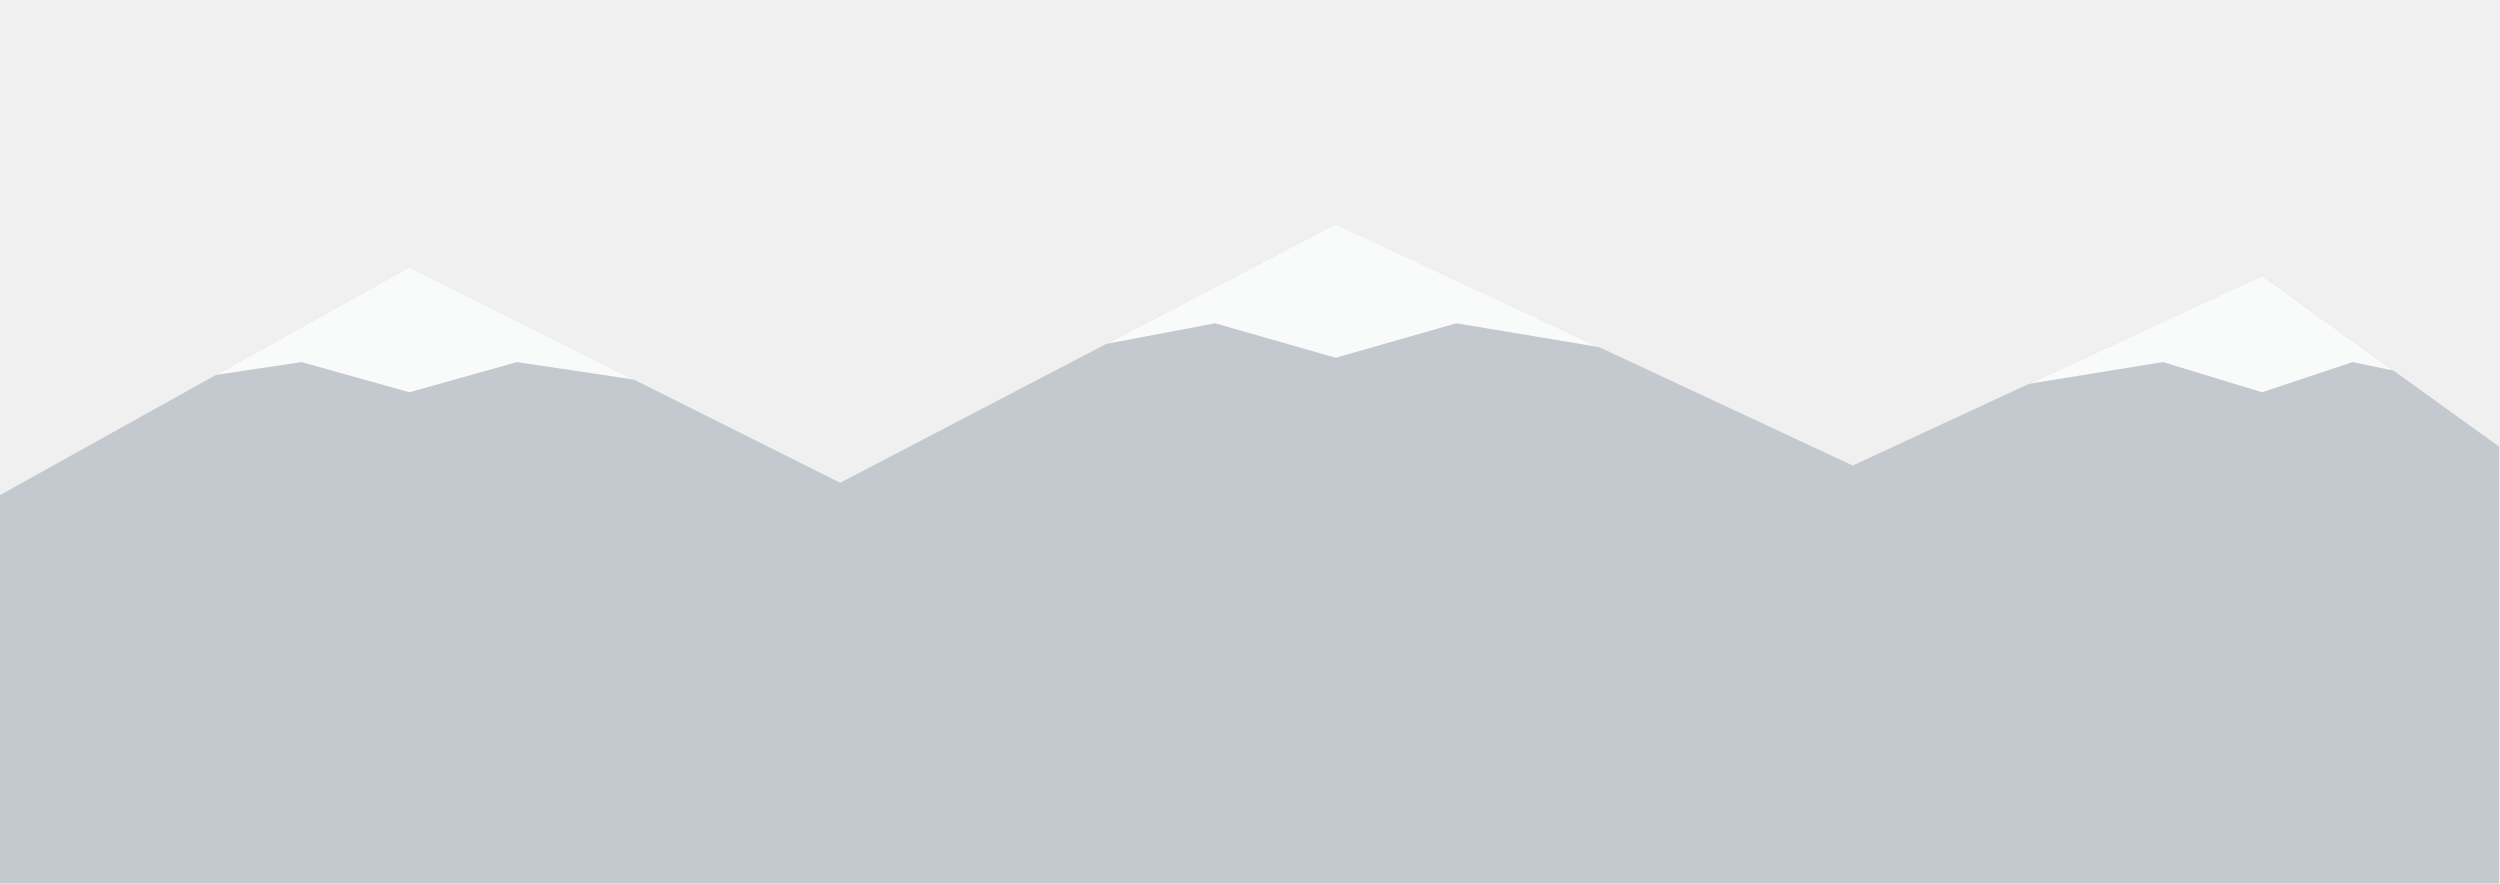
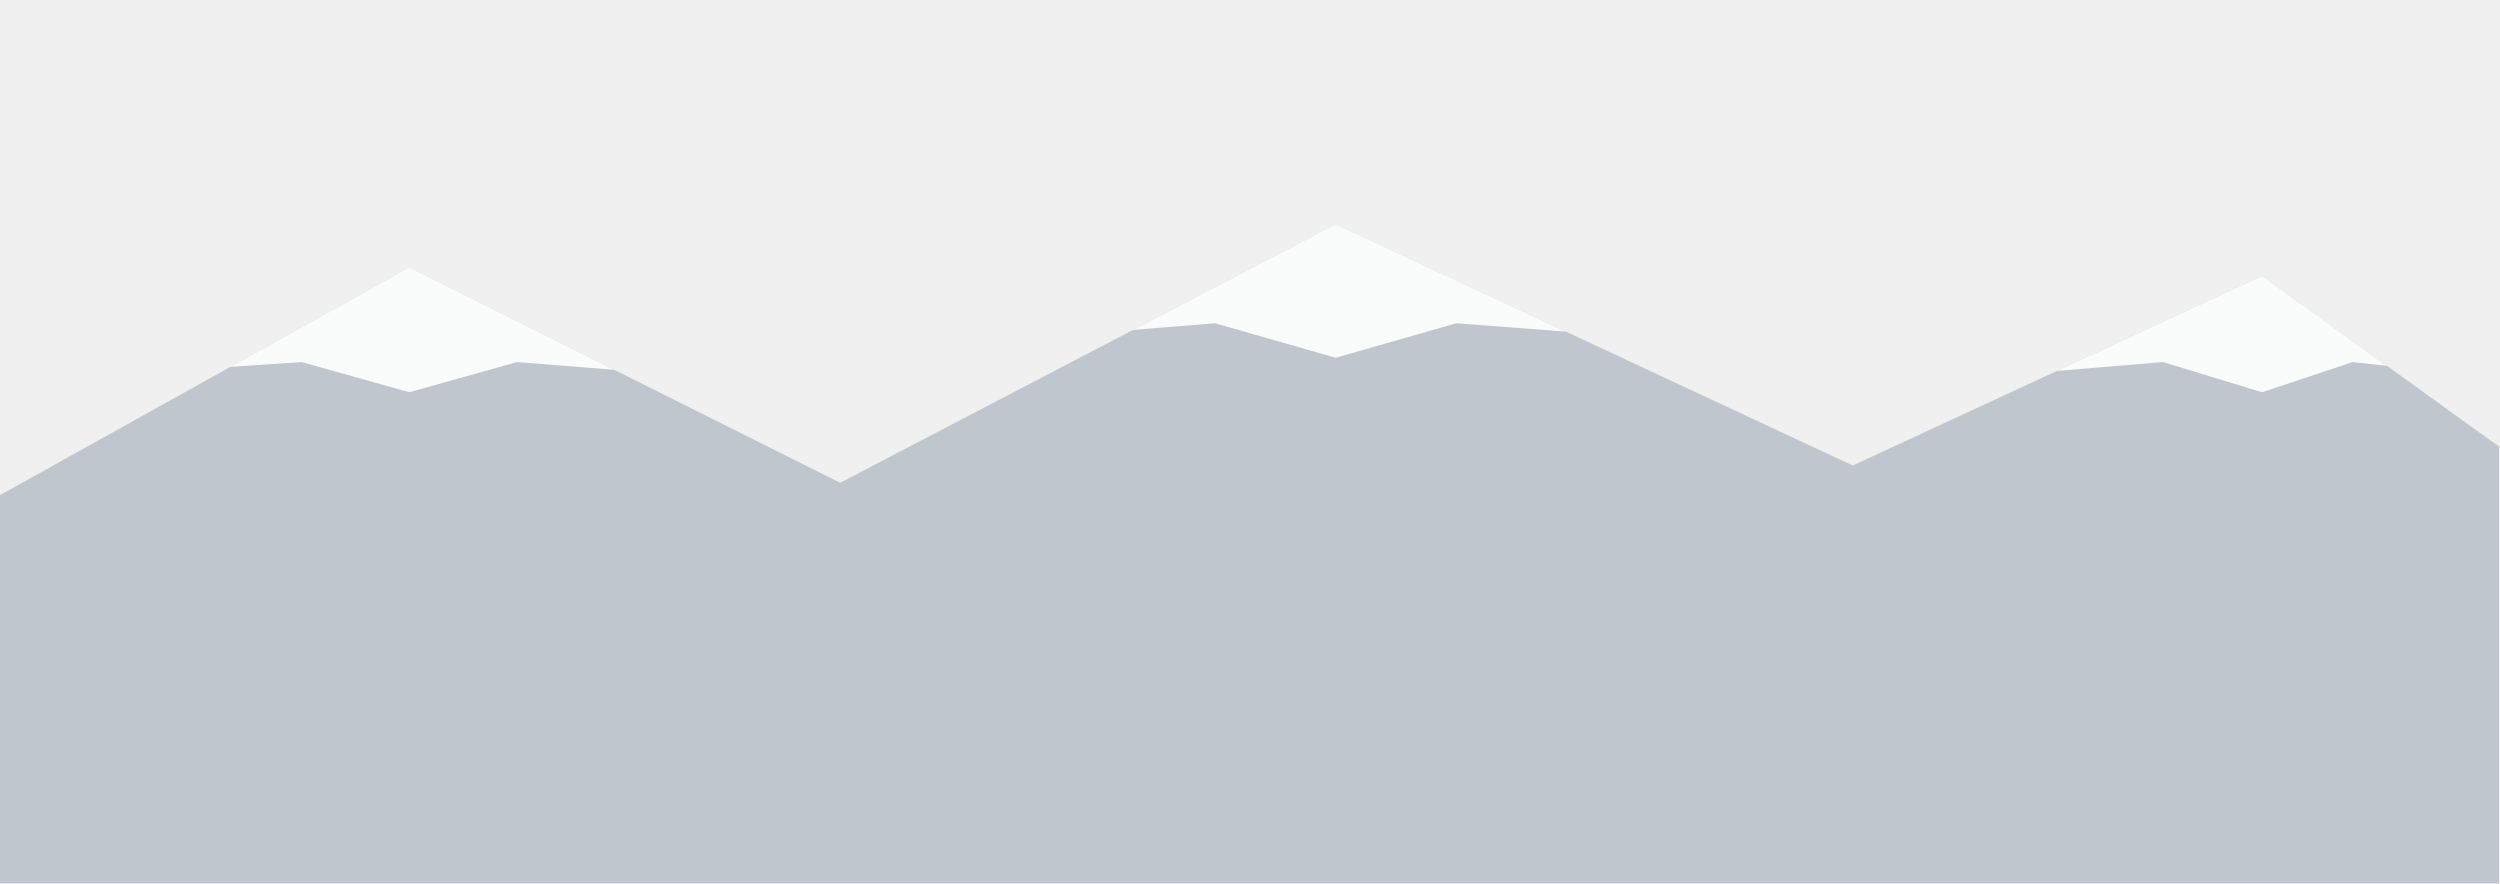
<svg xmlns="http://www.w3.org/2000/svg" viewBox="0 0 580 205" class="scene-svg" preserveAspectRatio="xMidYMax slice">
  <defs>
    <clipPath id="g1-mtn-clip">
      <path d="M -20,205 L -20,126 L 95,62 L 195,112 L 310,52 L 430,108 L 525,64 L 600,118 L 600,205 Z" />
    </clipPath>
  </defs>
-   <path d="M -20,205 L -20,126 L 95,62 L 195,112 L 310,52 L 430,108 L 525,64 L 600,118 L 600,205 Z" fill="#64748b" opacity="0.32" />
-   <g clip-path="url(#g1-mtn-clip)" fill="#ffffff" opacity="0.9">
-     <polygon points="30,90 95,58 160,90 120,84 95,91 70,84" />
-     <polygon points="245,82 310,48 380,82 338,75 310,83 282,75" />
-     <polygon points="465,90 525,60 575,90 546,84 525,91 502,84" />
+   <path d="M -20,205 L -20,126 L 95,62 L 195,112 L 310,52 L 430,108 L 525,64 L 600,118 L 600,205 Z" fill="#64748b" opacity="0.34" />
+   <g clip-path="url(#g1-mtn-clip)" fill="#ffffff" opacity="0.92">
+     <polygon points="-20,90 -20,50 195,50 195,90 120,84 95,91 70,84" />
+     <polygon points="195,82 195,40 430,40 430,82 338,75 310,83 282,75" />
+     <polygon points="430,90 430,50 600,50 600,90 546,84 525,91 502,84" />
  </g>
</svg>
